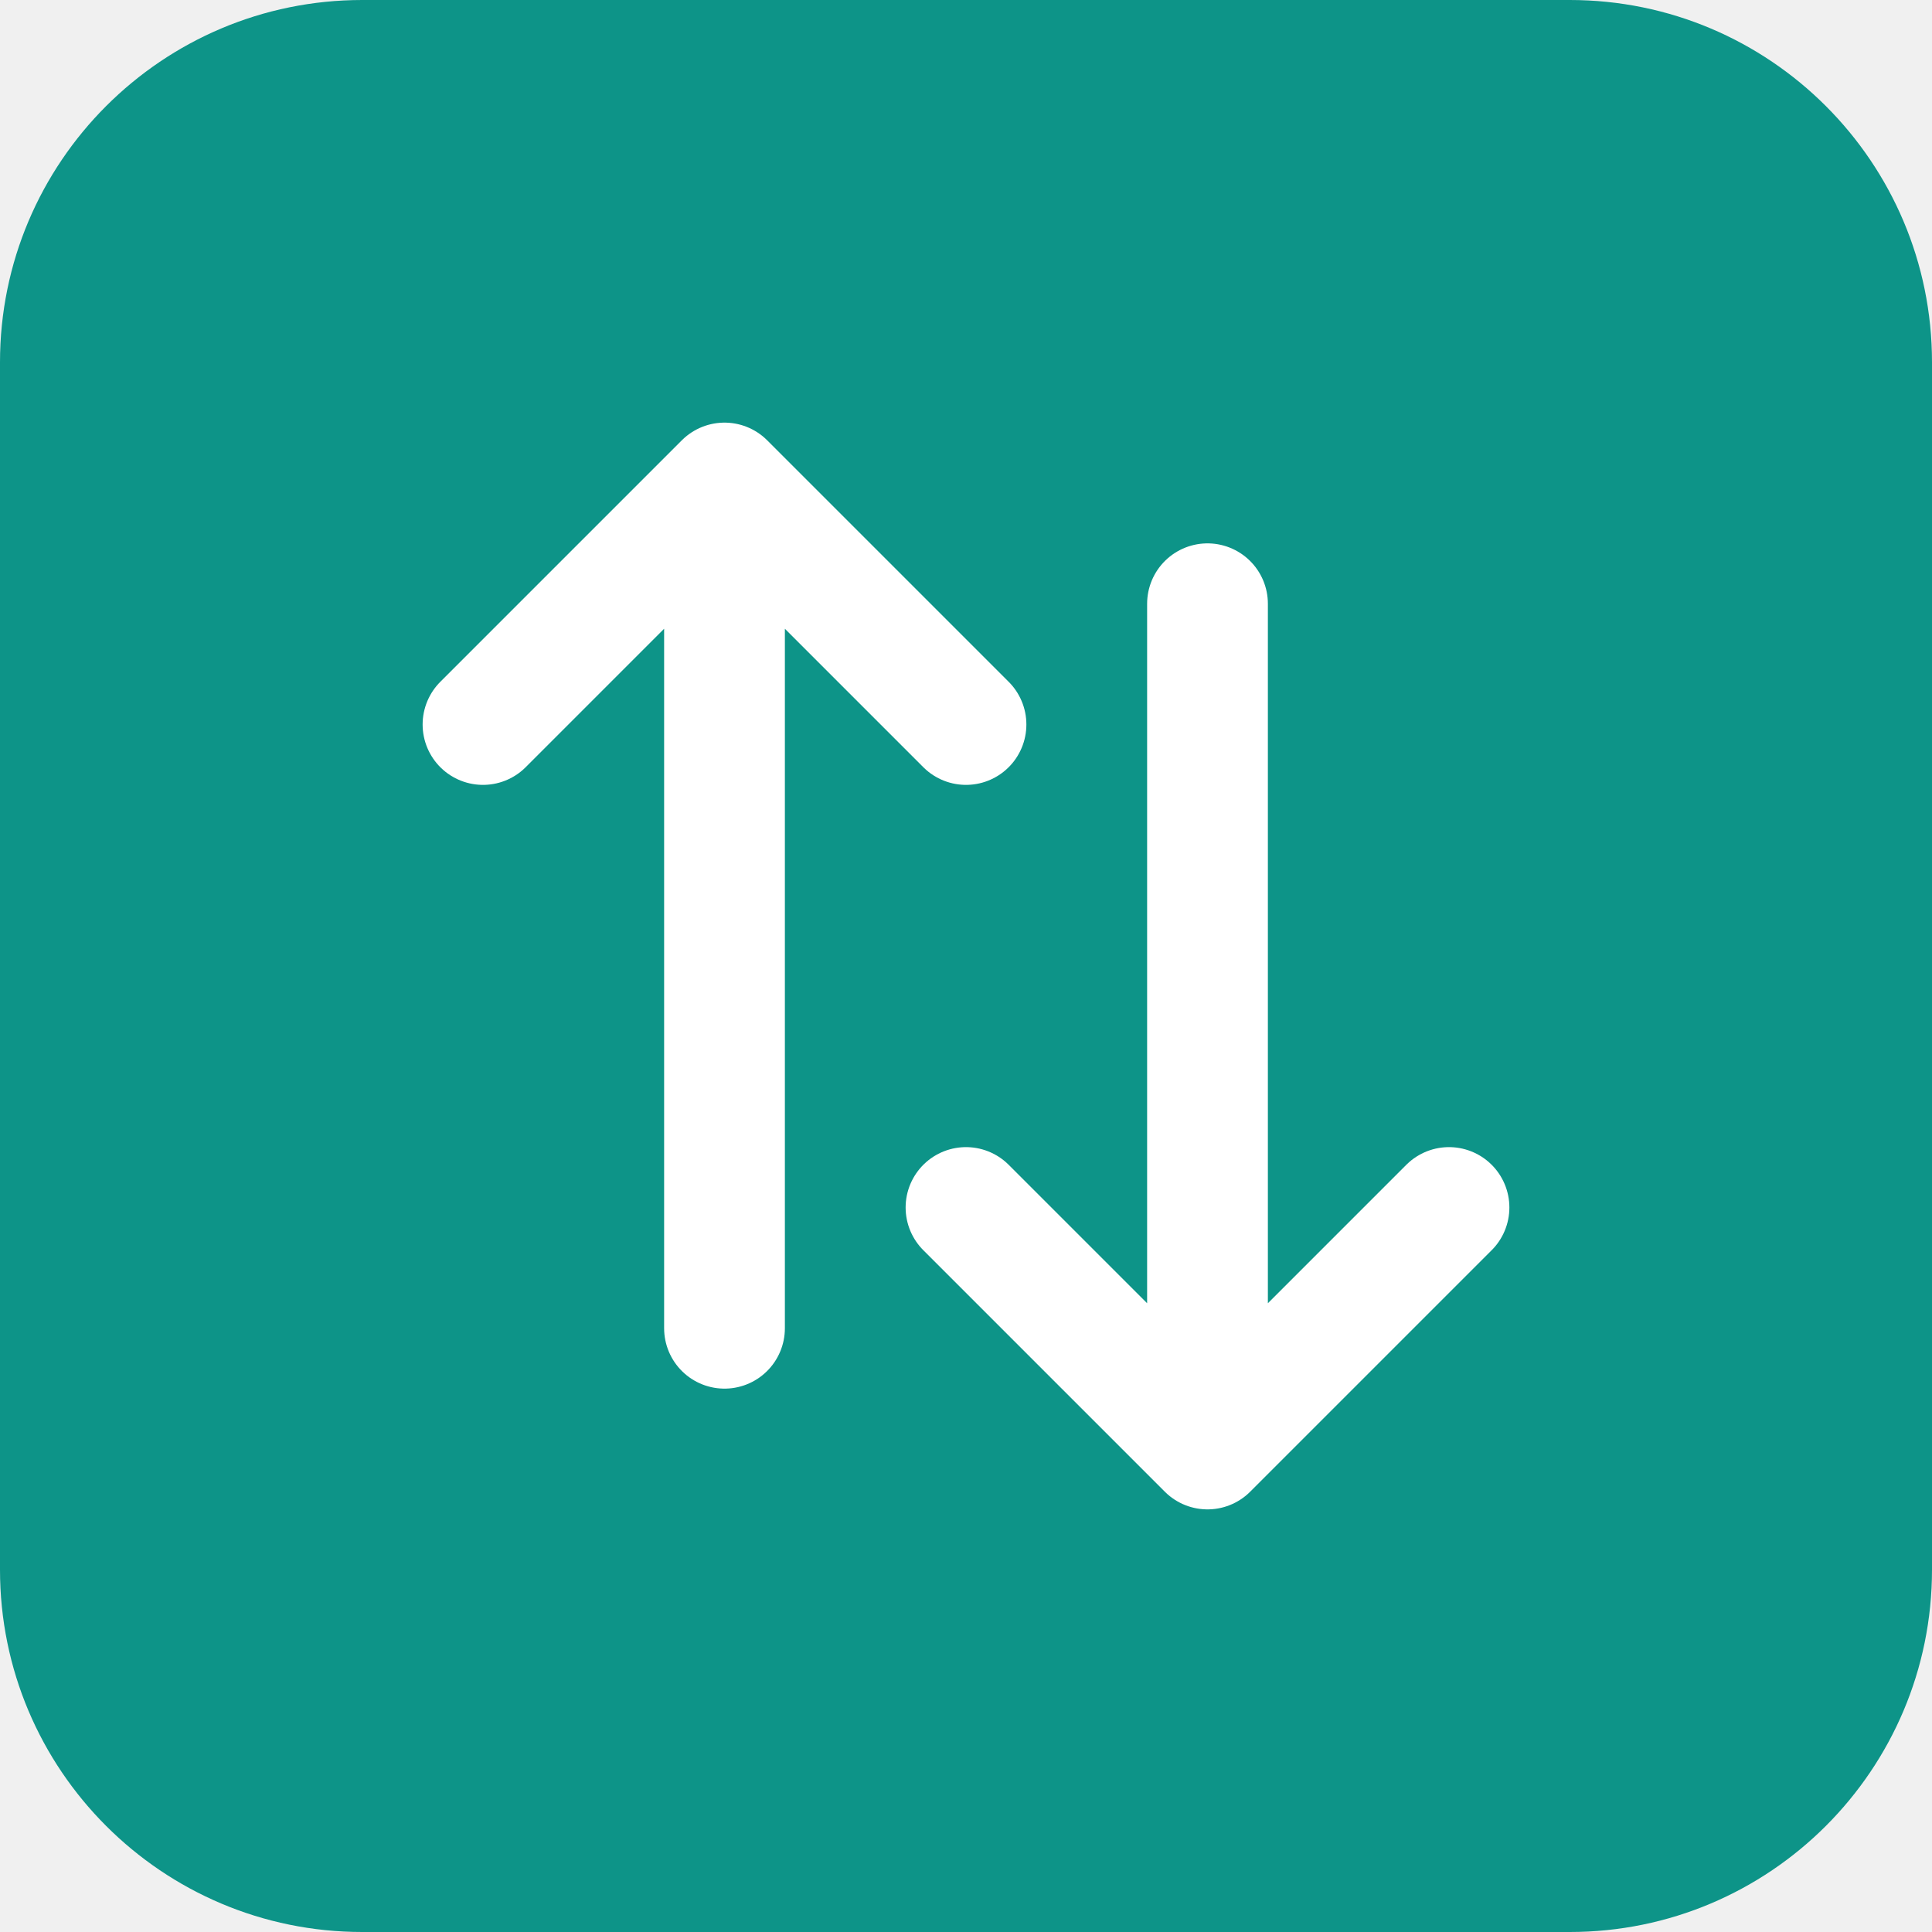
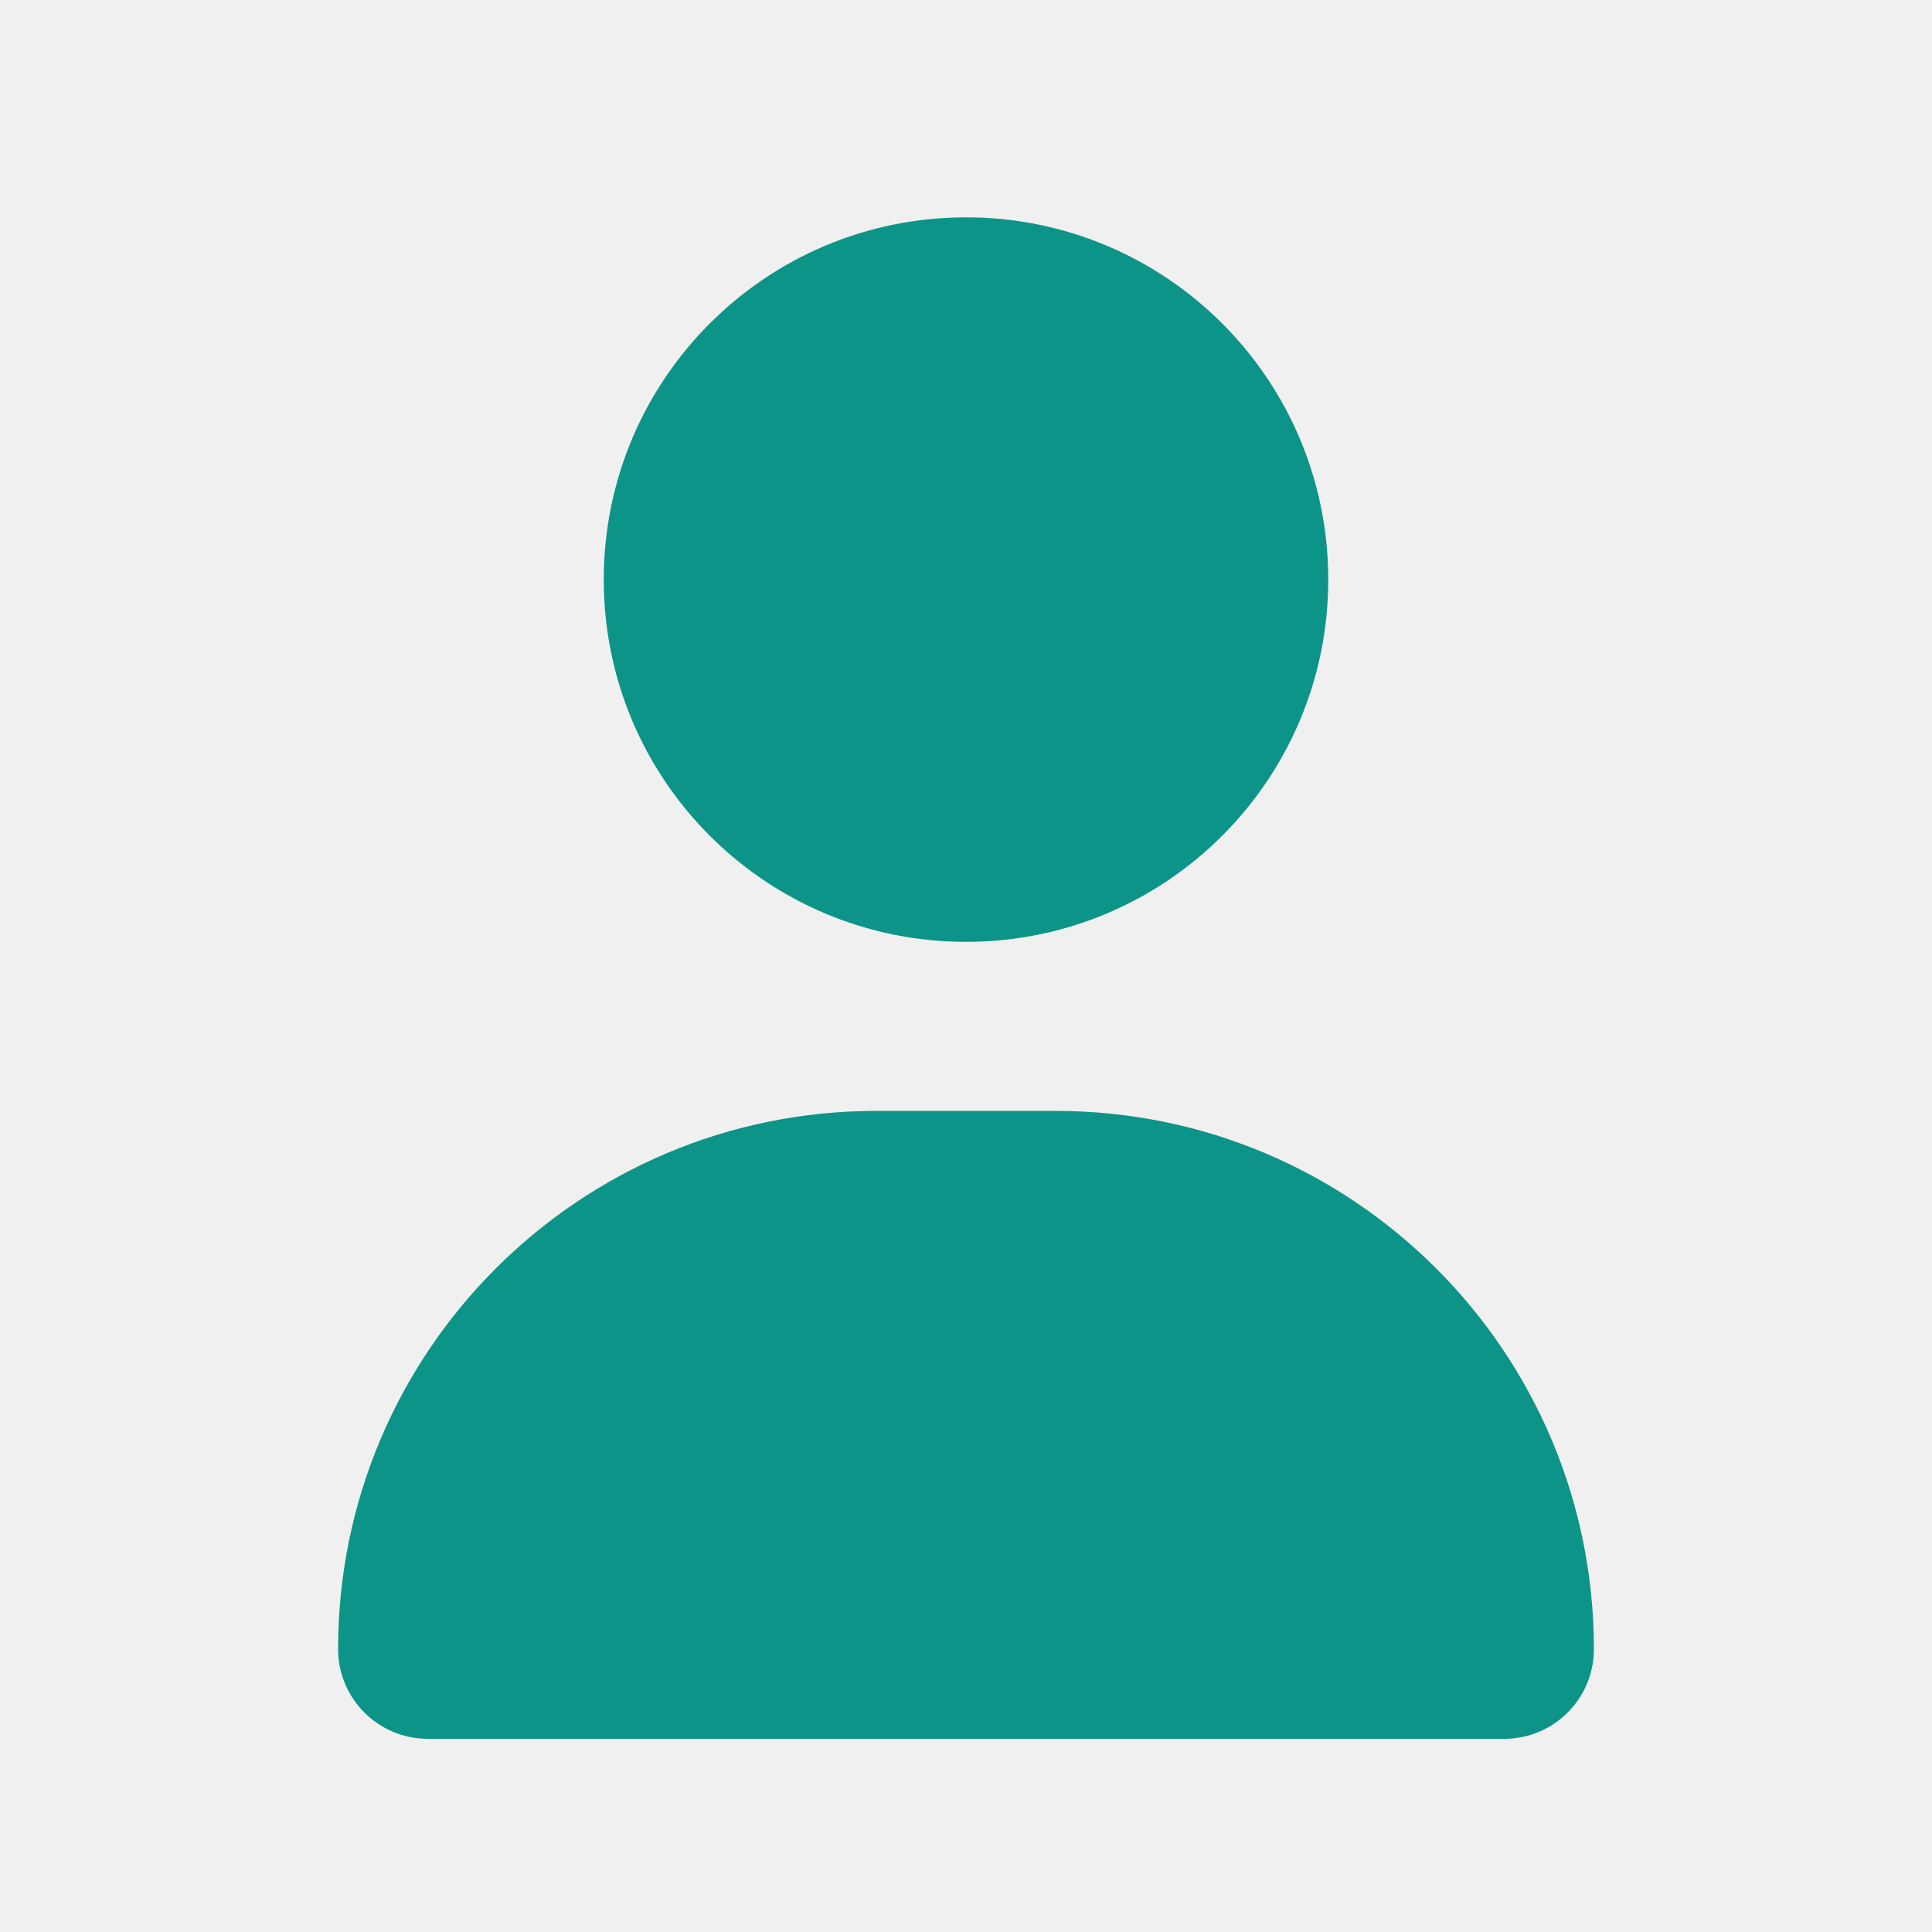
- <svg xmlns="http://www.w3.org/2000/svg" width="32" height="32" viewBox="0 0 32 32" fill="none">
-   <rect width="32" height="32" rx="6" fill="#0d9488" />
-   <path d="M8 12L12 8L16 12M12 10V22M24 20L20 24L16 20M20 22V10" stroke="white" stroke-width="2" stroke-linecap="round" stroke-linejoin="round" />
+ <svg xmlns="http://www.w3.org/2000/svg" viewBox="0 0 640 640">
+   <path fill="#0d9488" d="M320 312C386.3 312 440 258.3 440 192C440 125.7 386.3 72 320 72C253.7 72 200 125.7 200 192C200 258.3 253.7 312 320 312zM290.3 368C191.8 368 112 447.8 112 546.3C112 562.7 125.3 576 141.7 576L498.3 576C514.7 576 528 562.7 528 546.3C528 447.8 448.2 368 349.7 368L290.3 368z" />
</svg>
